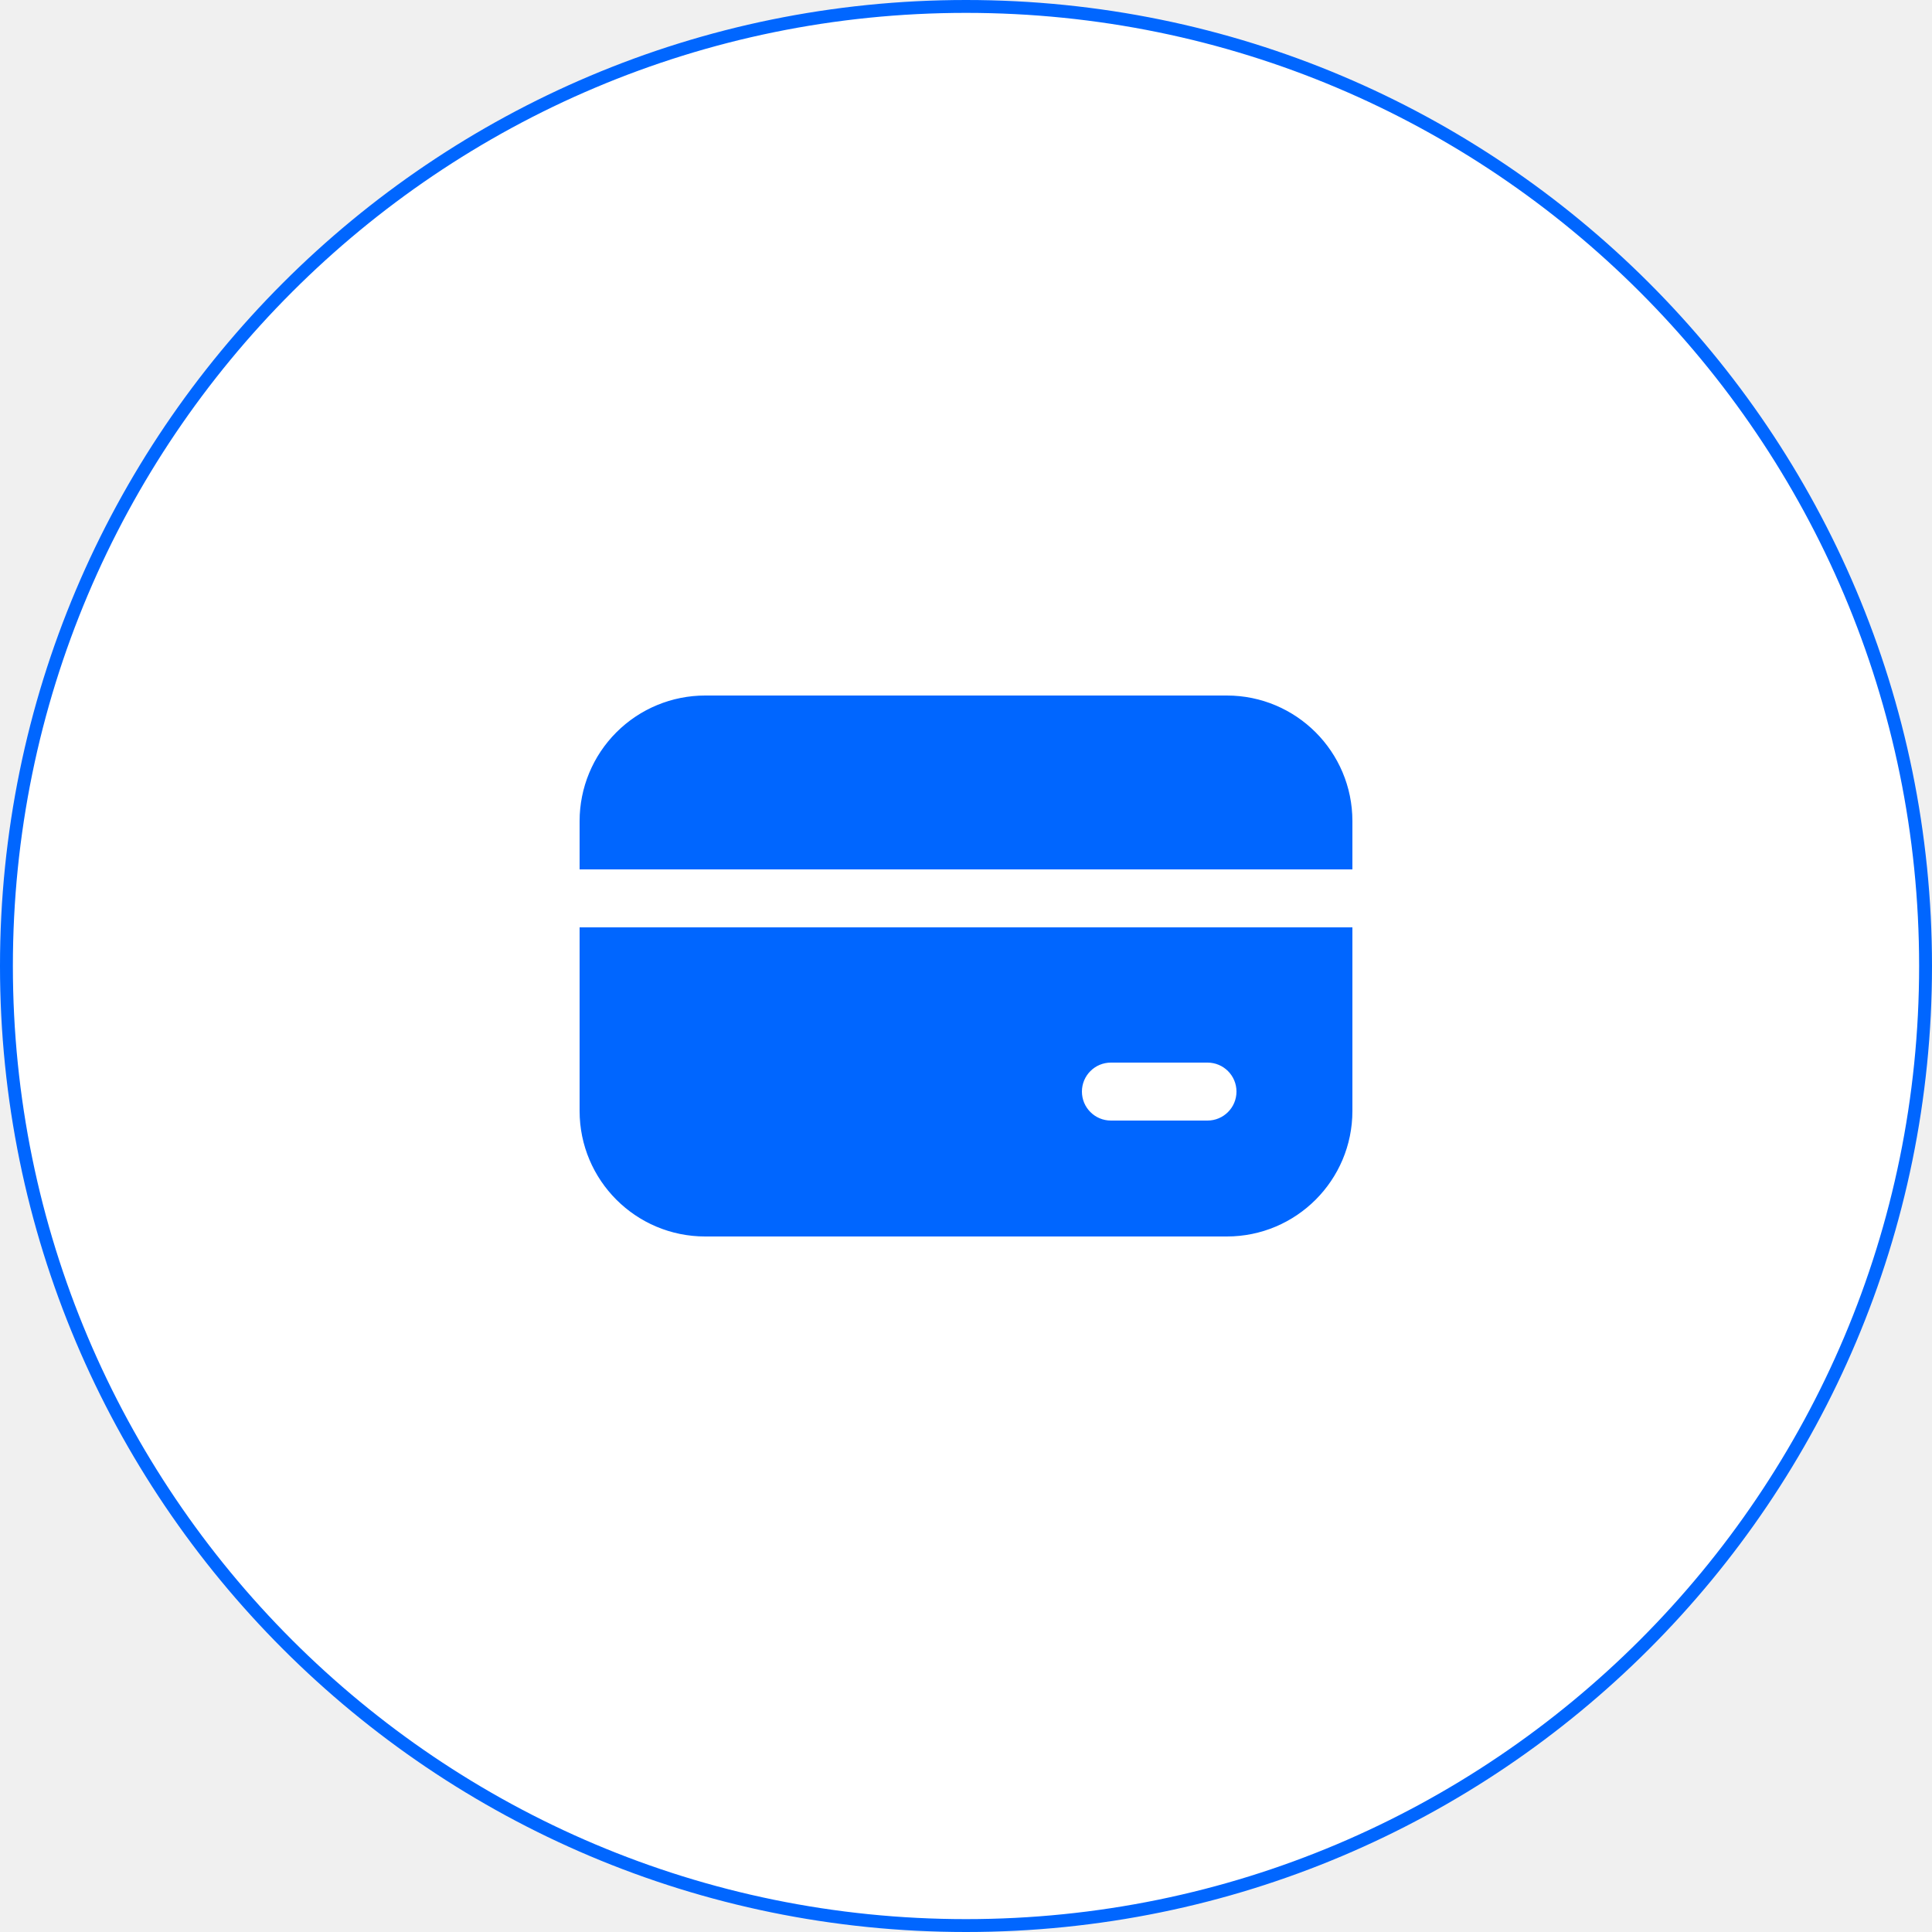
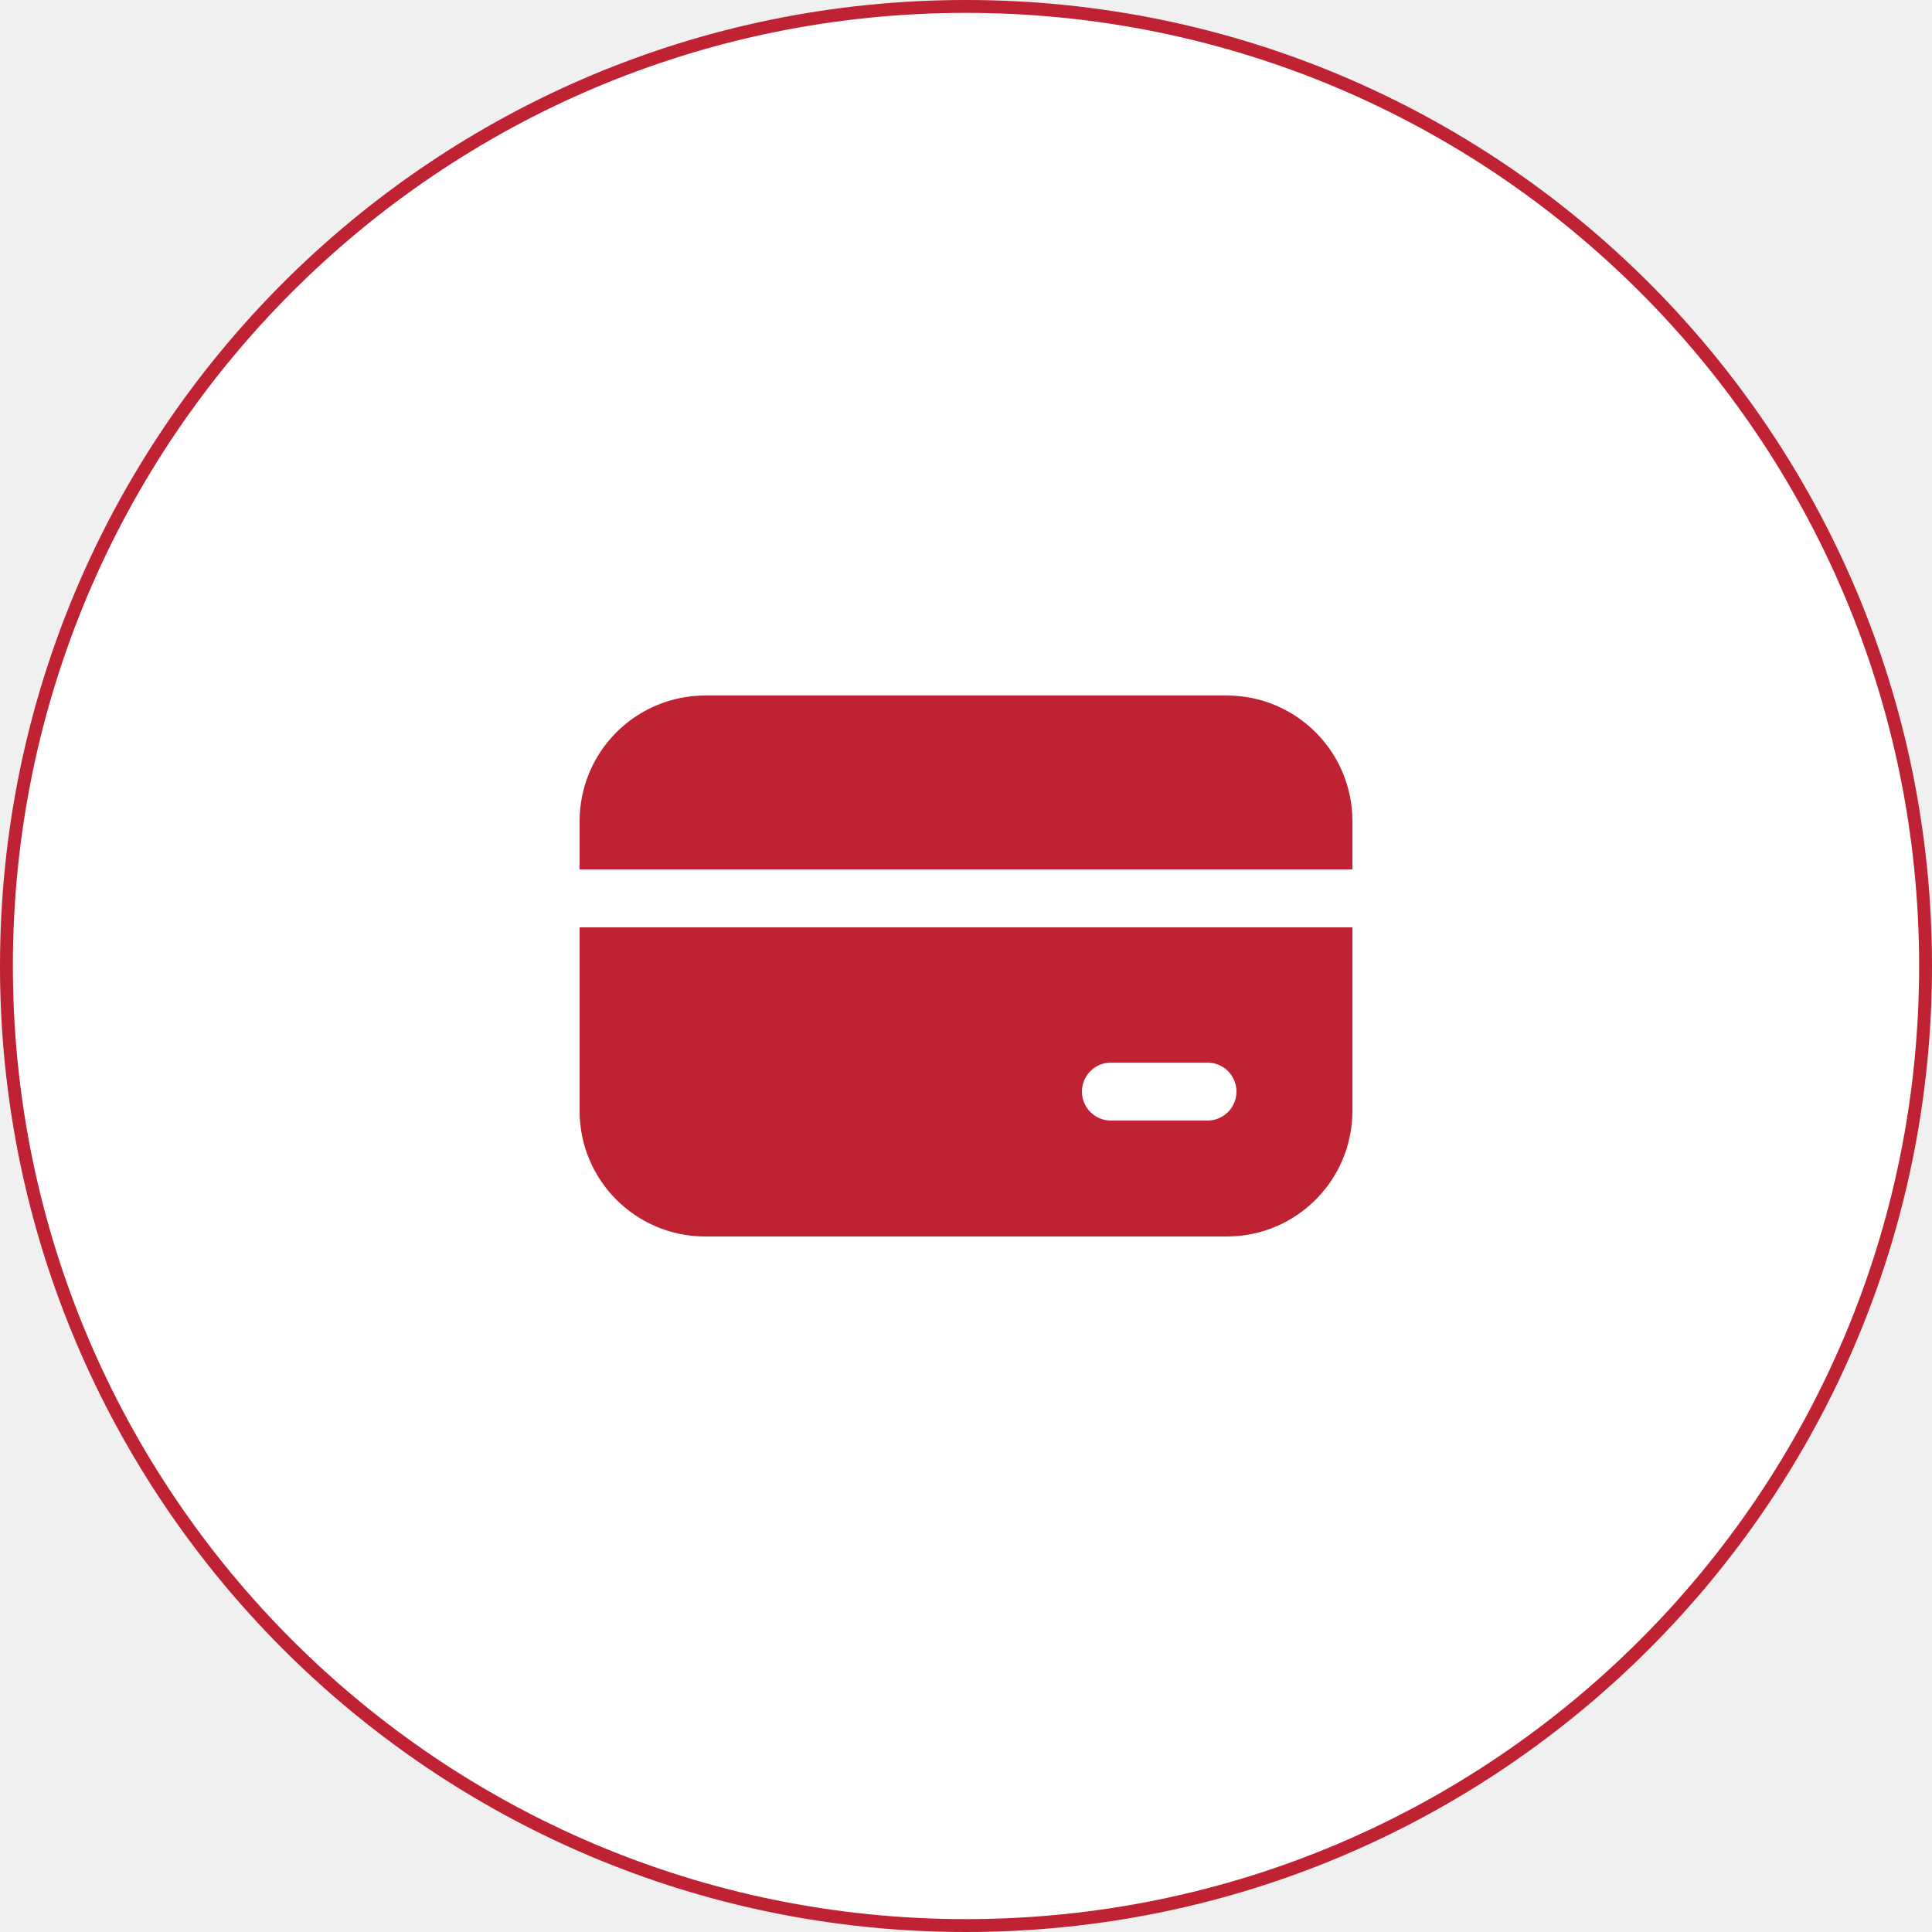
<svg xmlns="http://www.w3.org/2000/svg" width="150" height="150" fill="none">
-   <circle cx="75" cy="75" r="74.5" fill="#fff" stroke="#06F" />
-   <path d="M48.21 57.21a9.25 9.25 0 016.54-2.71h40.5a9.25 9.25 0 019.25 9.25V67h-59v-3.25a9.25 9.25 0 012.71-6.54zM45.5 86.25V72.5h59v13.75a9.247 9.247 0 01-9.25 9.25h-40.5a9.25 9.25 0 01-9.25-9.25zM93.75 82h-7.5a2.75 2.75 0 100 5.5h7.5a2.75 2.75 0 100-5.5z" fill="#06F" stroke="#06F" />
+   <circle cx="75" cy="75" r="74.5" fill="#fff" stroke="#bf2233" />
+   <path d="M48.21 57.21a9.25 9.25 0 016.54-2.71h40.5a9.25 9.25 0 019.25 9.25V67h-59v-3.25a9.25 9.25 0 012.71-6.54zM45.5 86.25V72.5h59v13.75a9.247 9.247 0 01-9.25 9.25h-40.5a9.25 9.25 0 01-9.25-9.25zM93.75 82h-7.5a2.75 2.75 0 100 5.5h7.5a2.75 2.75 0 100-5.5z" fill="#bf2233" stroke="#bf2233" />
</svg>
